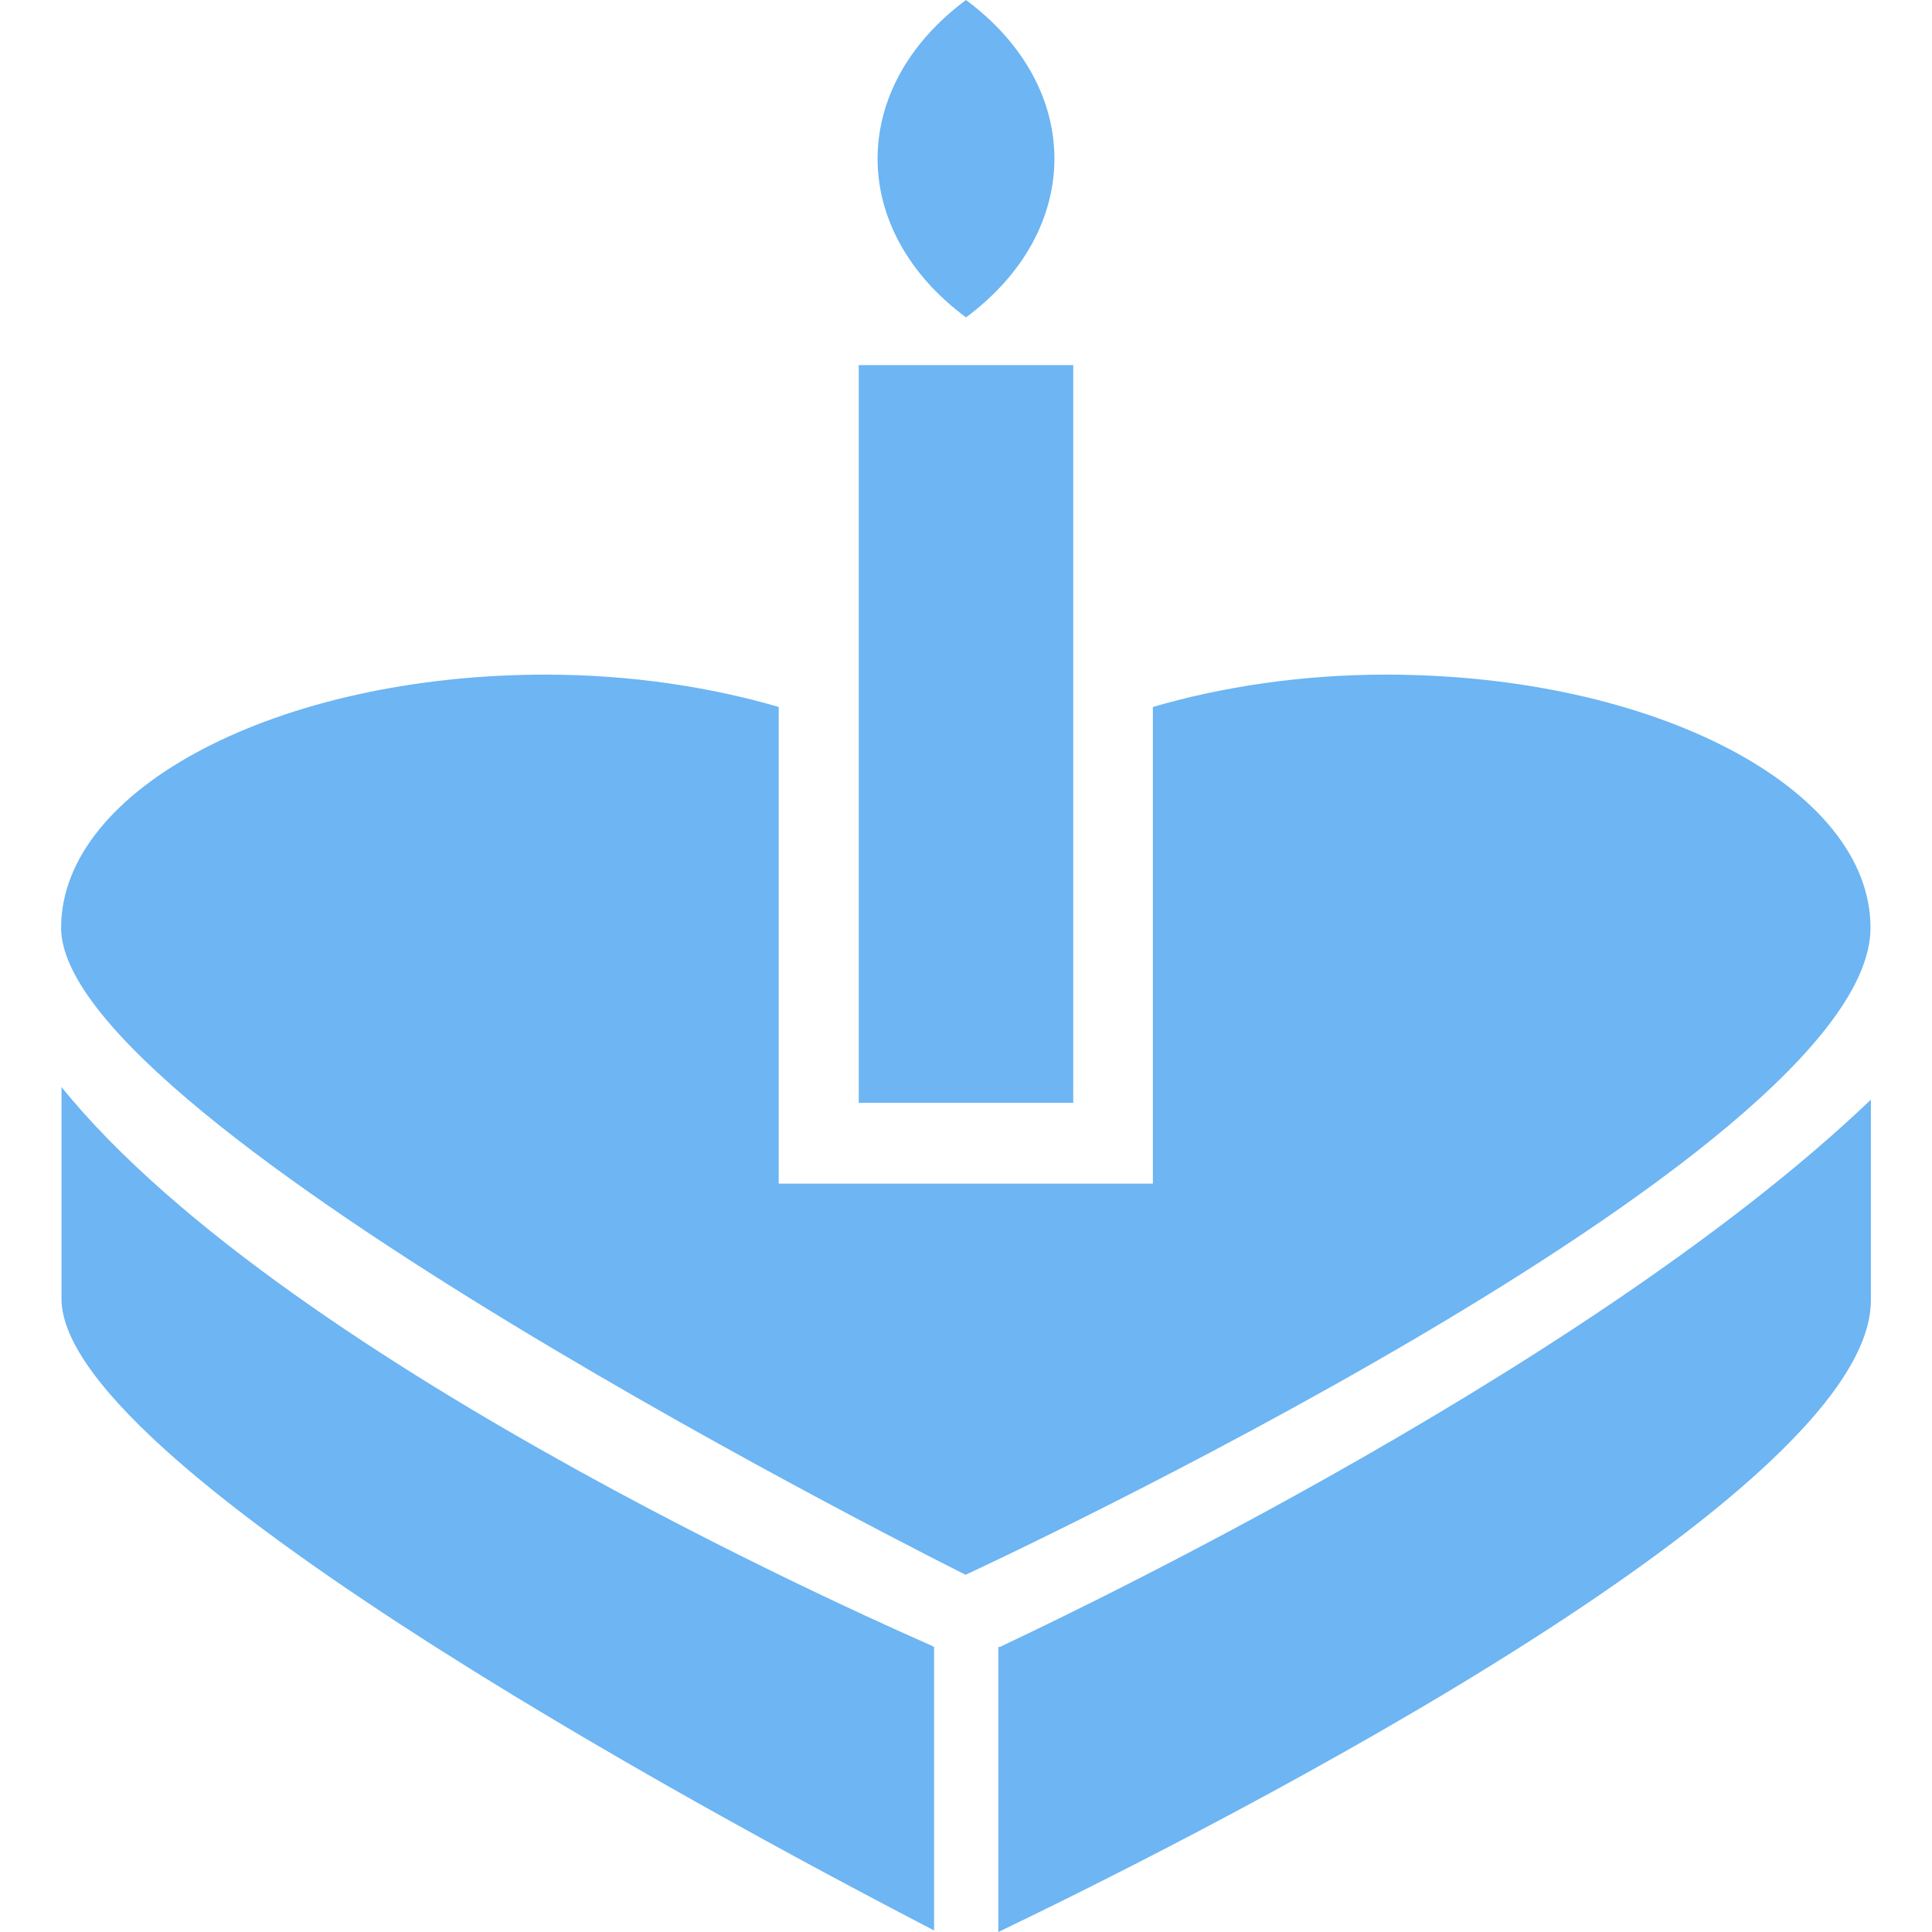
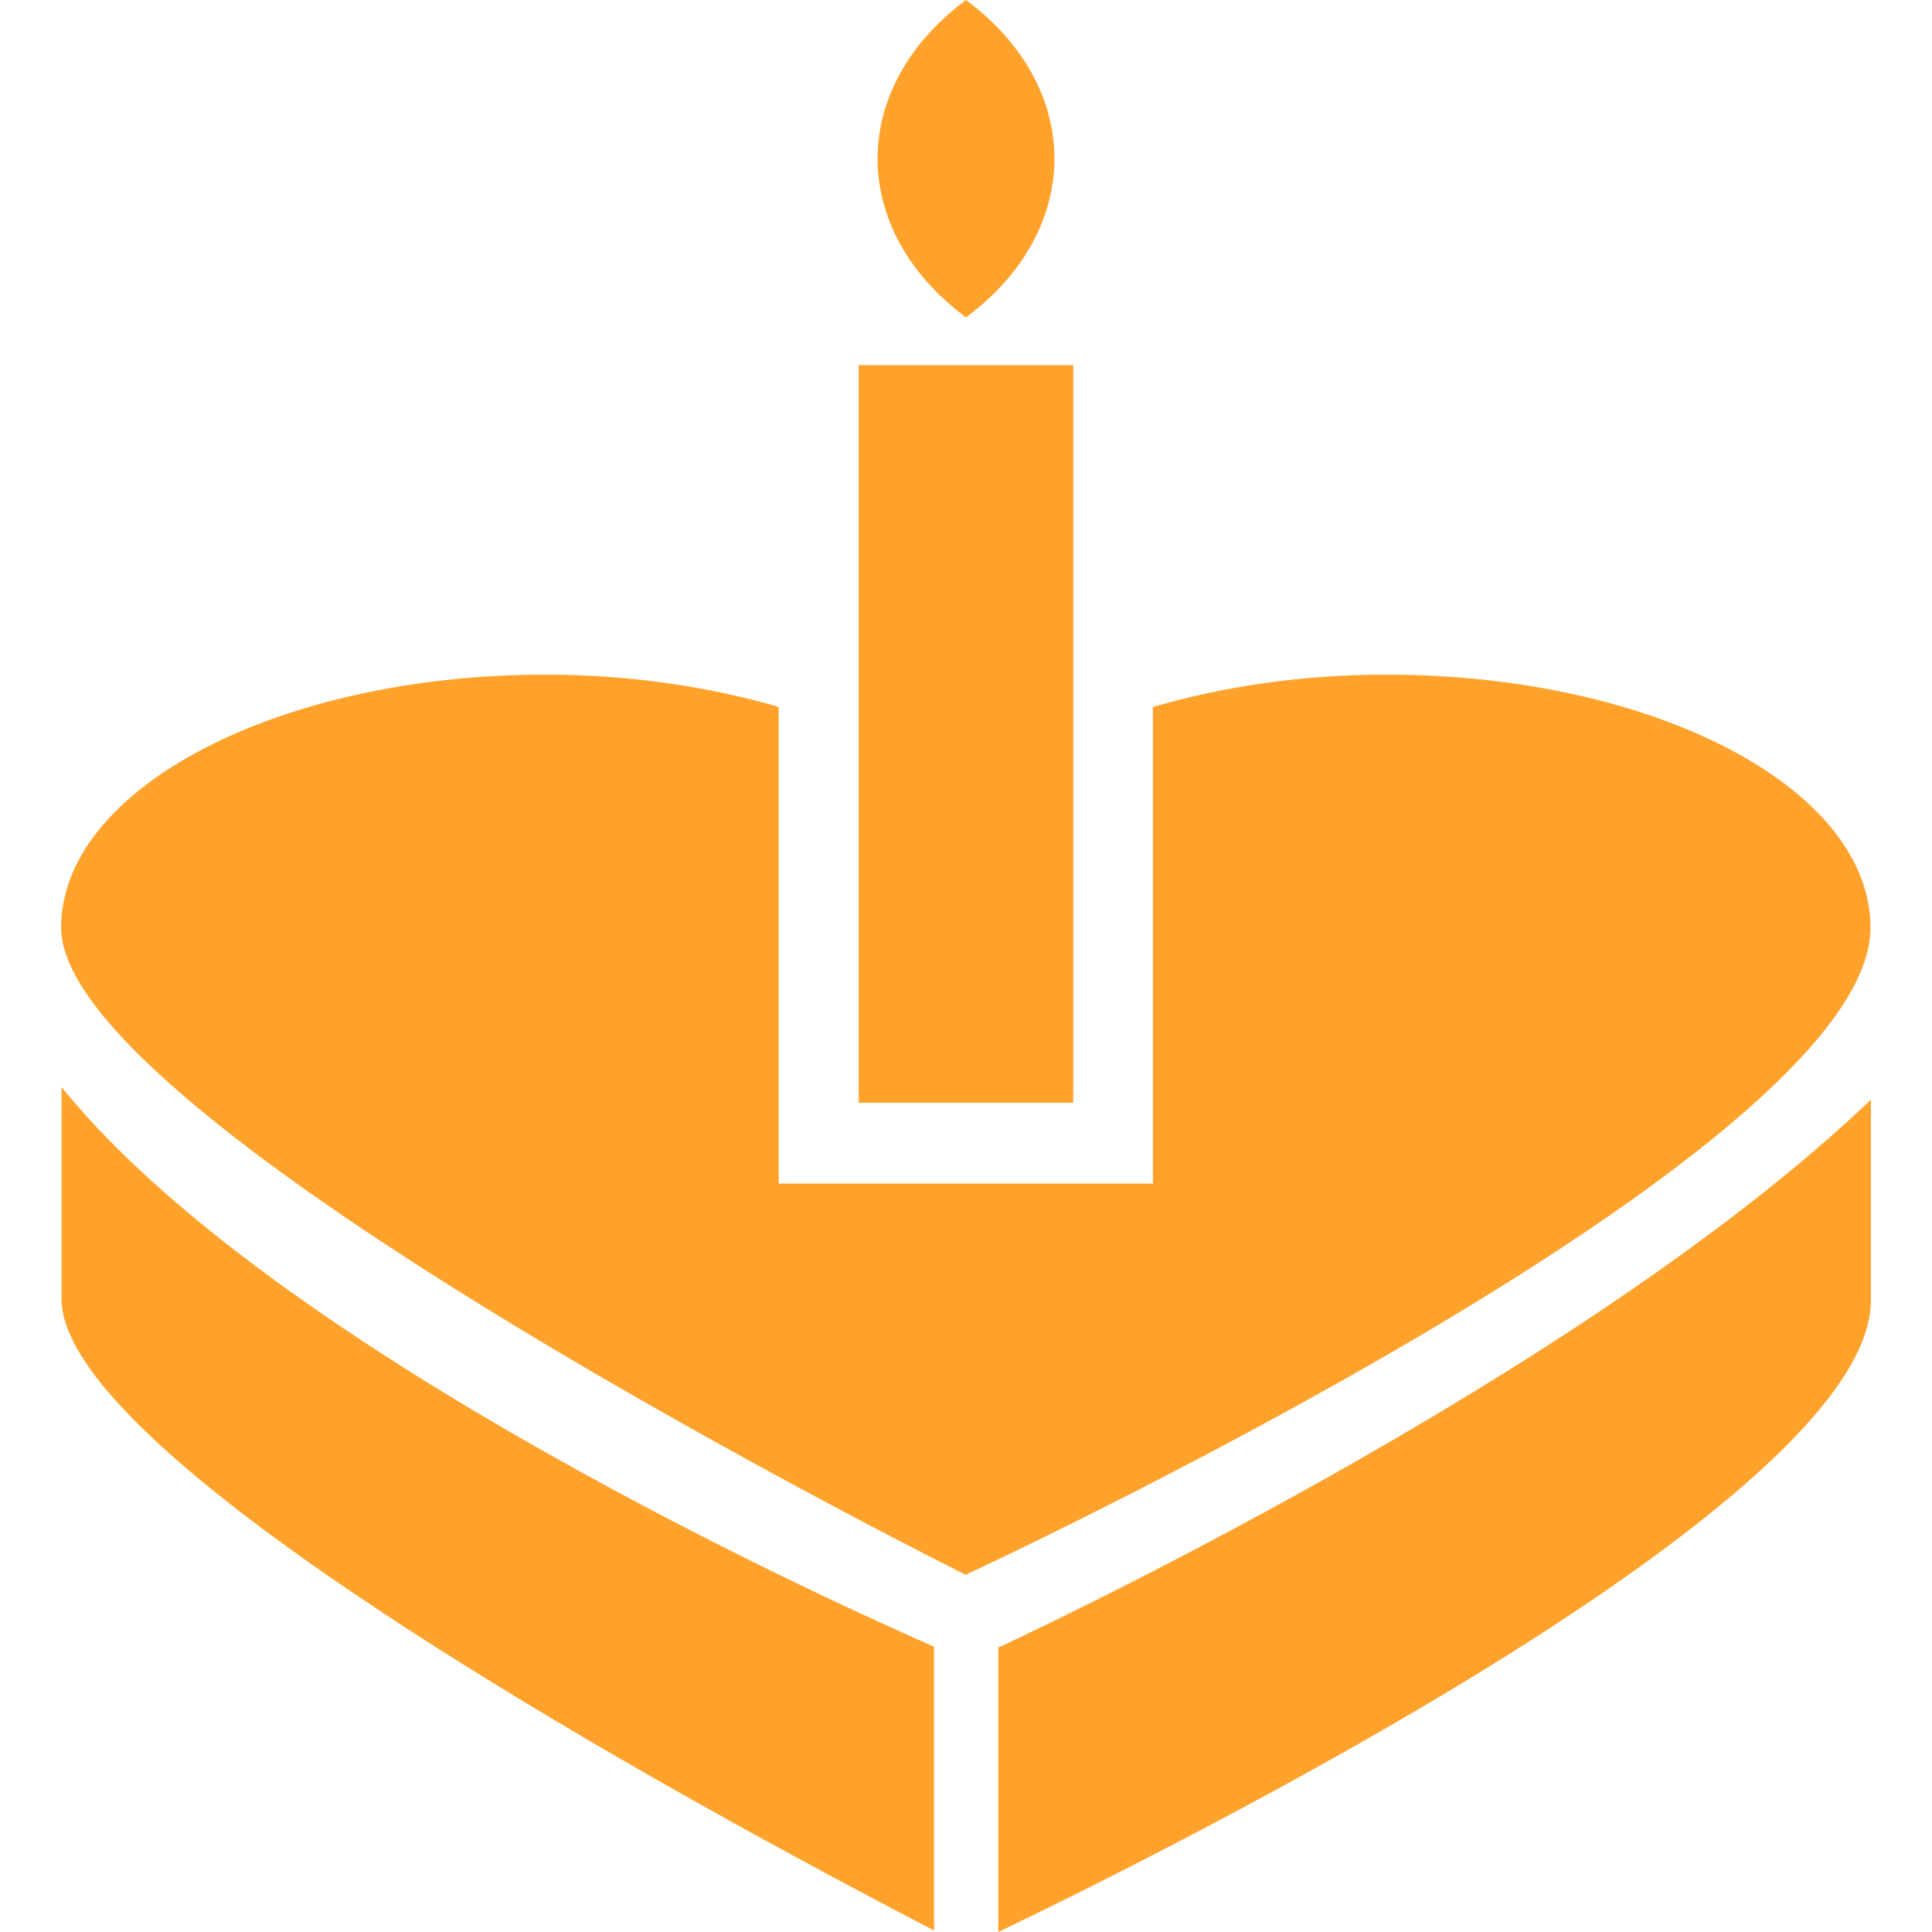
<svg xmlns="http://www.w3.org/2000/svg" version="1.1" id="Capa_1" x="0px" y="0px" viewBox="0 0 490 490" xml:space="preserve">
-   <g fill="#6db5f3">
+   <g fill="#FFA22B">
    <rect x="217.8" y="92.6" width="54.4" height="187.1" />
    <path d="M245,80.5c29.9-22.2,29.9-58.3,0-80.5C215.1,22.2,215.1,58.3,245,80.5z" />
    <path d="M474.4,235.3c0-35.4-54.8-64.2-122.9-64.2c-21.4,0-41.6,3.1-59.1,8.2v120.9h-94.9V179.3c-17.5-5.1-37.7-8.2-59.1-8.2         c-67.7,0-122.9,28.8-122.9,64.2c0,49.8,229.4,164.1,229.4,164.1S474.4,293.2,474.4,235.3z" />
    <path d="M253.6,417.7h-0.4V490c40.4-19.4,221.3-108.9,221.3-160.2v-50.9C400,350.1,255.9,416.5,253.6,417.7z" />
    <path d="M15.6,275.7v53.7c0,43.9,180.8,139.2,221.3,160.2v-71.9l-0.8-0.4C233.7,416.1,73.7,347.6,15.6,275.7z" />
  </g>
</svg>
